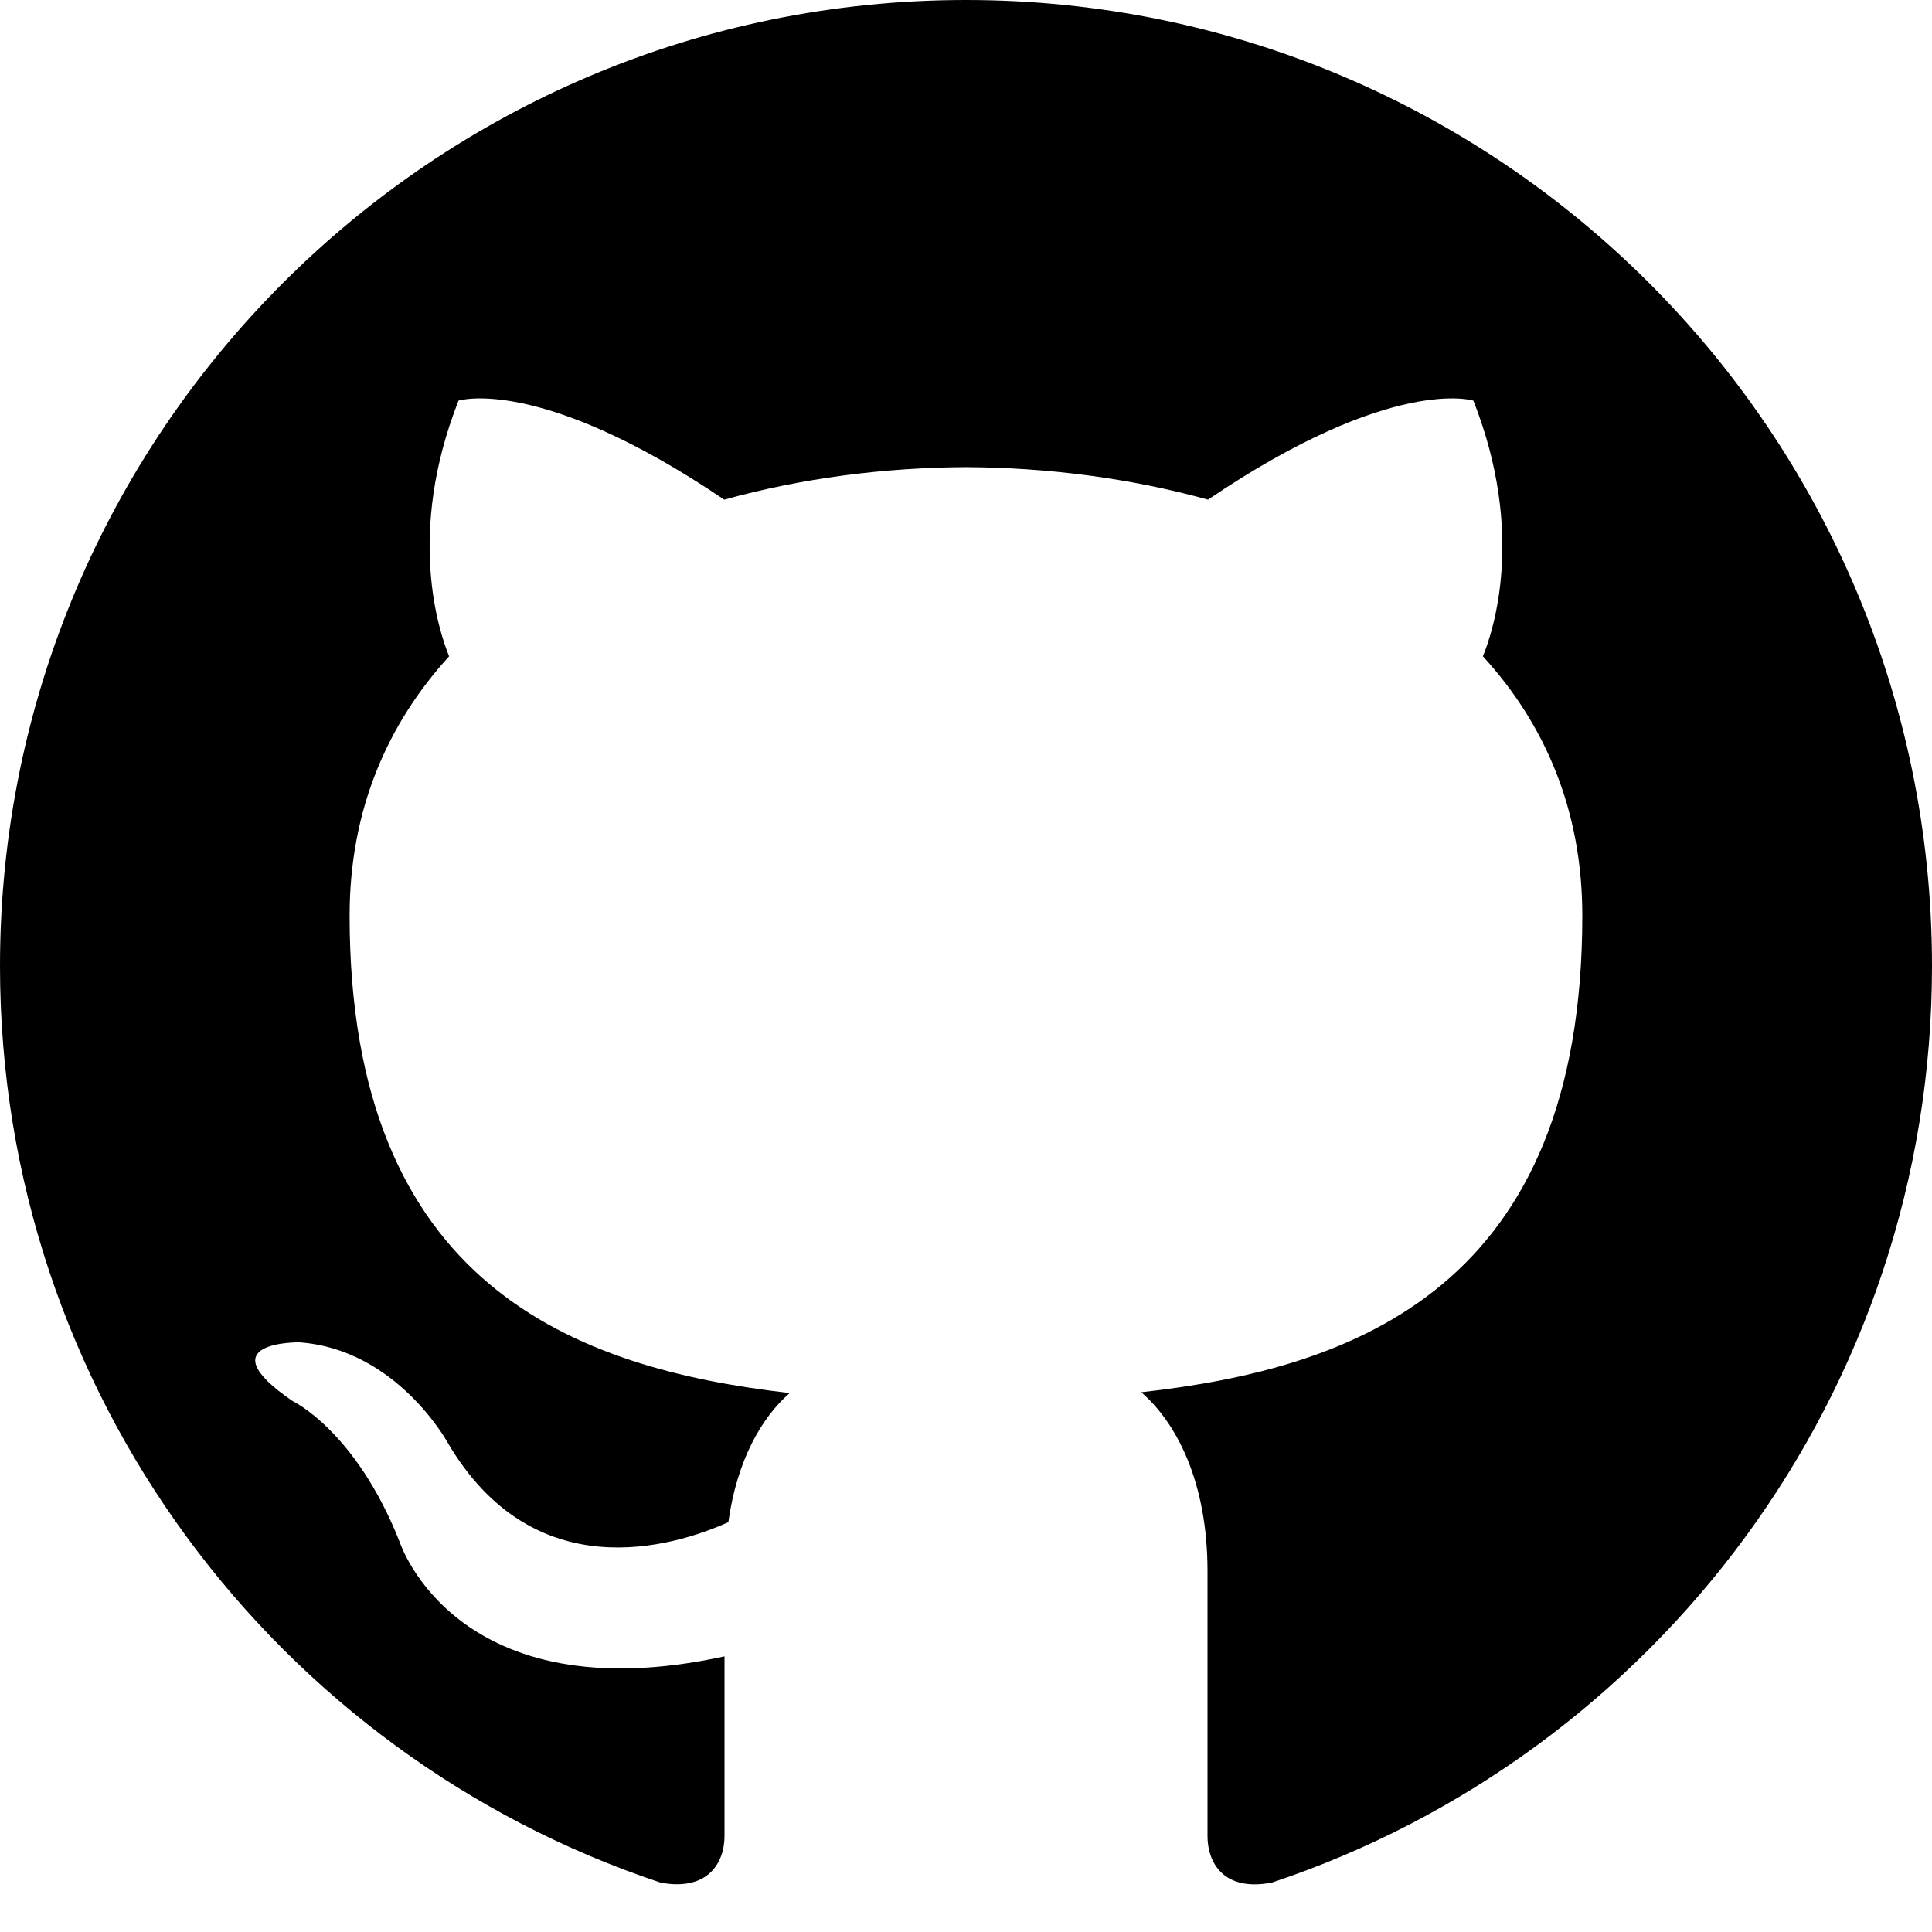
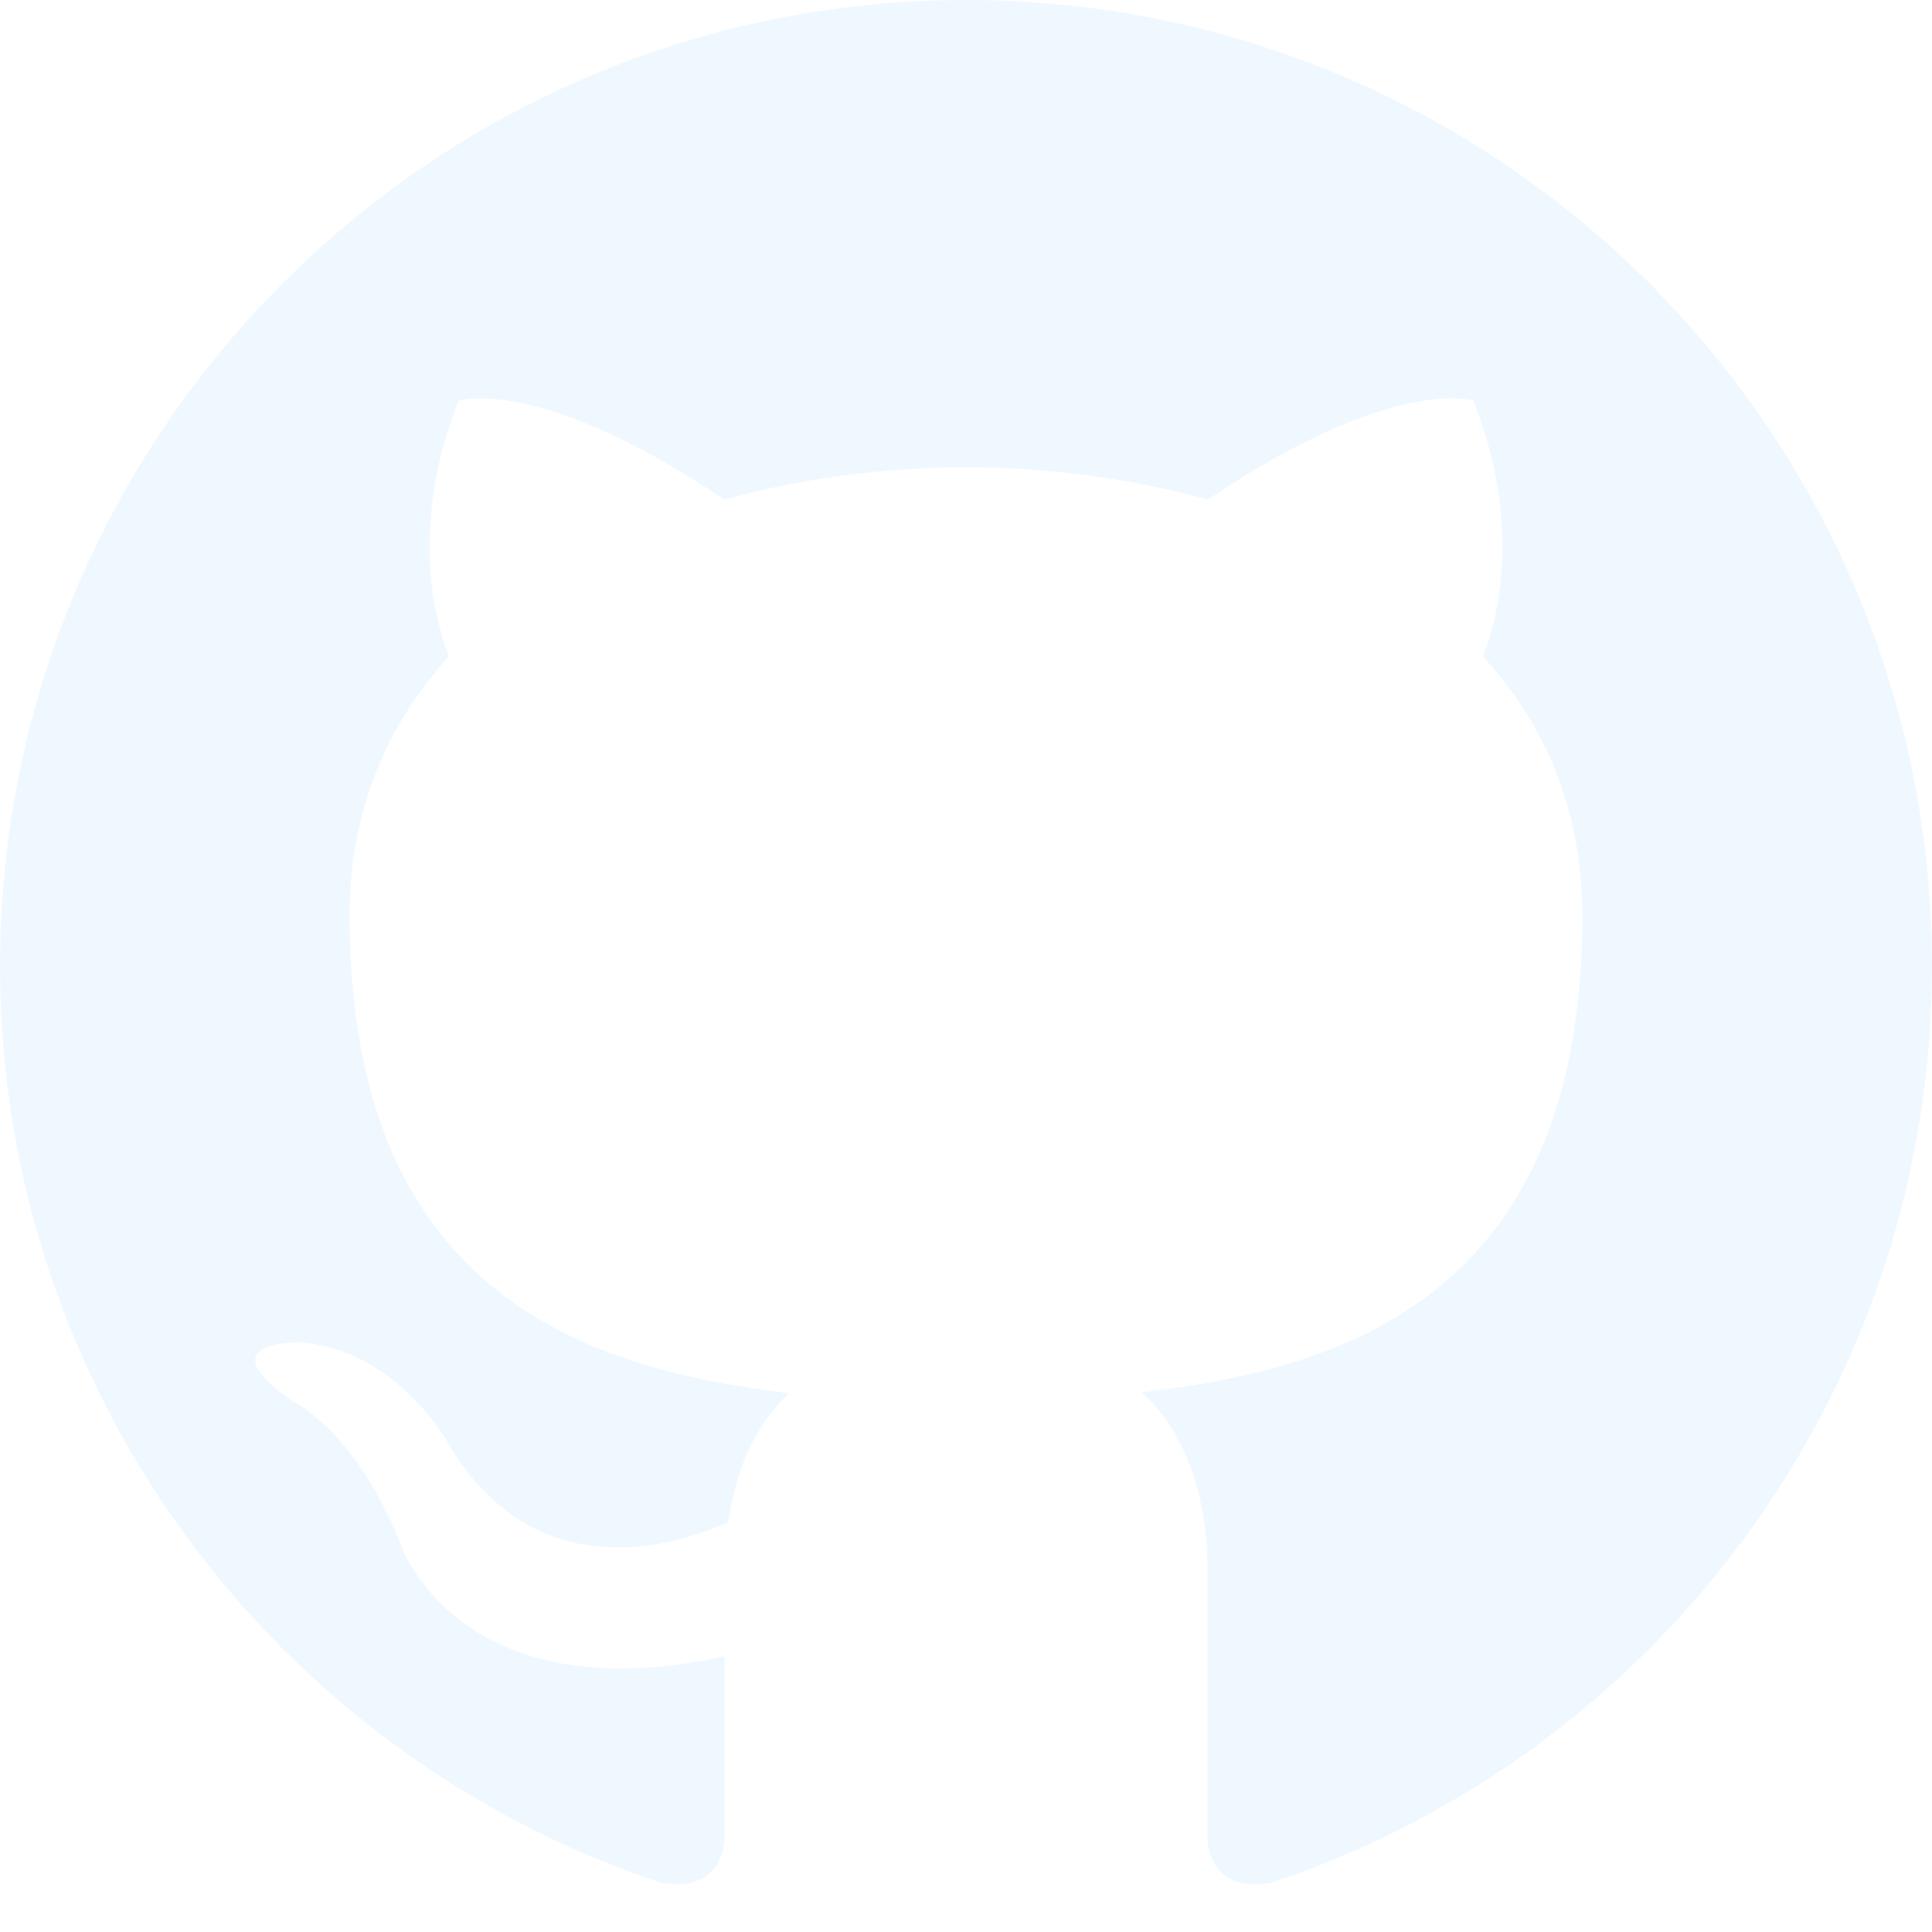
- <svg xmlns="http://www.w3.org/2000/svg" width="24" height="24" viewBox="0 0 24 24">
+ <svg xmlns="http://www.w3.org/2000/svg" width="24" fill="#f0f8ff" height="24" viewBox="0 0 24 24">
  <path d="M12 0c-6.626 0-12 5.373-12 12 0 5.302 3.438 9.8 8.207 11.387.599.111.793-.261.793-.577v-2.234c-3.338.726-4.033-1.416-4.033-1.416-.546-1.387-1.333-1.756-1.333-1.756-1.089-.745.083-.729.083-.729 1.205.084 1.839 1.237 1.839 1.237 1.07 1.834 2.807 1.304 3.492.997.107-.775.418-1.305.762-1.604-2.665-.305-5.467-1.334-5.467-5.931 0-1.311.469-2.381 1.236-3.221-.124-.303-.535-1.524.117-3.176 0 0 1.008-.322 3.301 1.23.957-.266 1.983-.399 3.003-.404 1.02.005 2.047.138 3.006.404 2.291-1.552 3.297-1.23 3.297-1.23.653 1.653.242 2.874.118 3.176.77.84 1.235 1.911 1.235 3.221 0 4.609-2.807 5.624-5.479 5.921.43.372.823 1.102.823 2.222v3.293c0 .319.192.694.801.576 4.765-1.589 8.199-6.086 8.199-11.386 0-6.627-5.373-12-12-12z" />
</svg>
